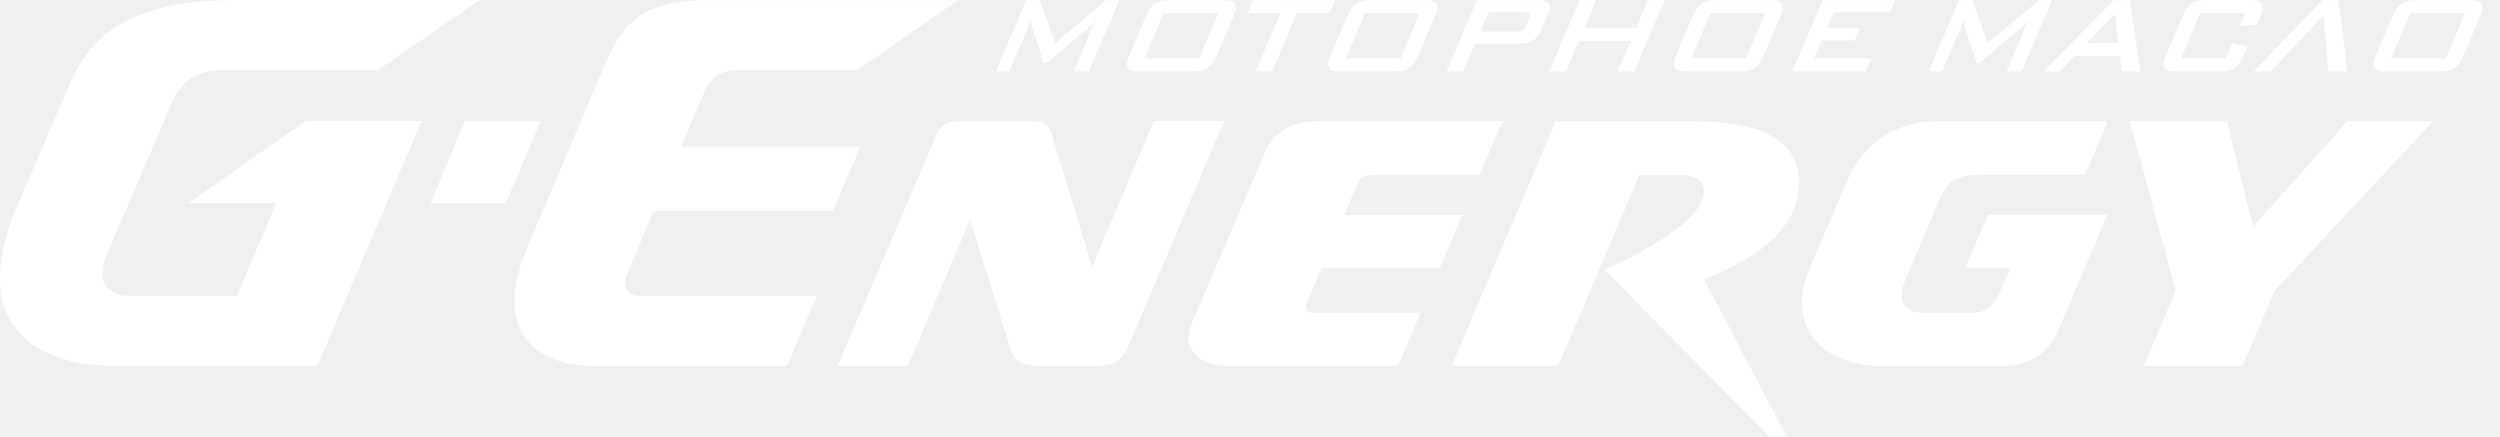
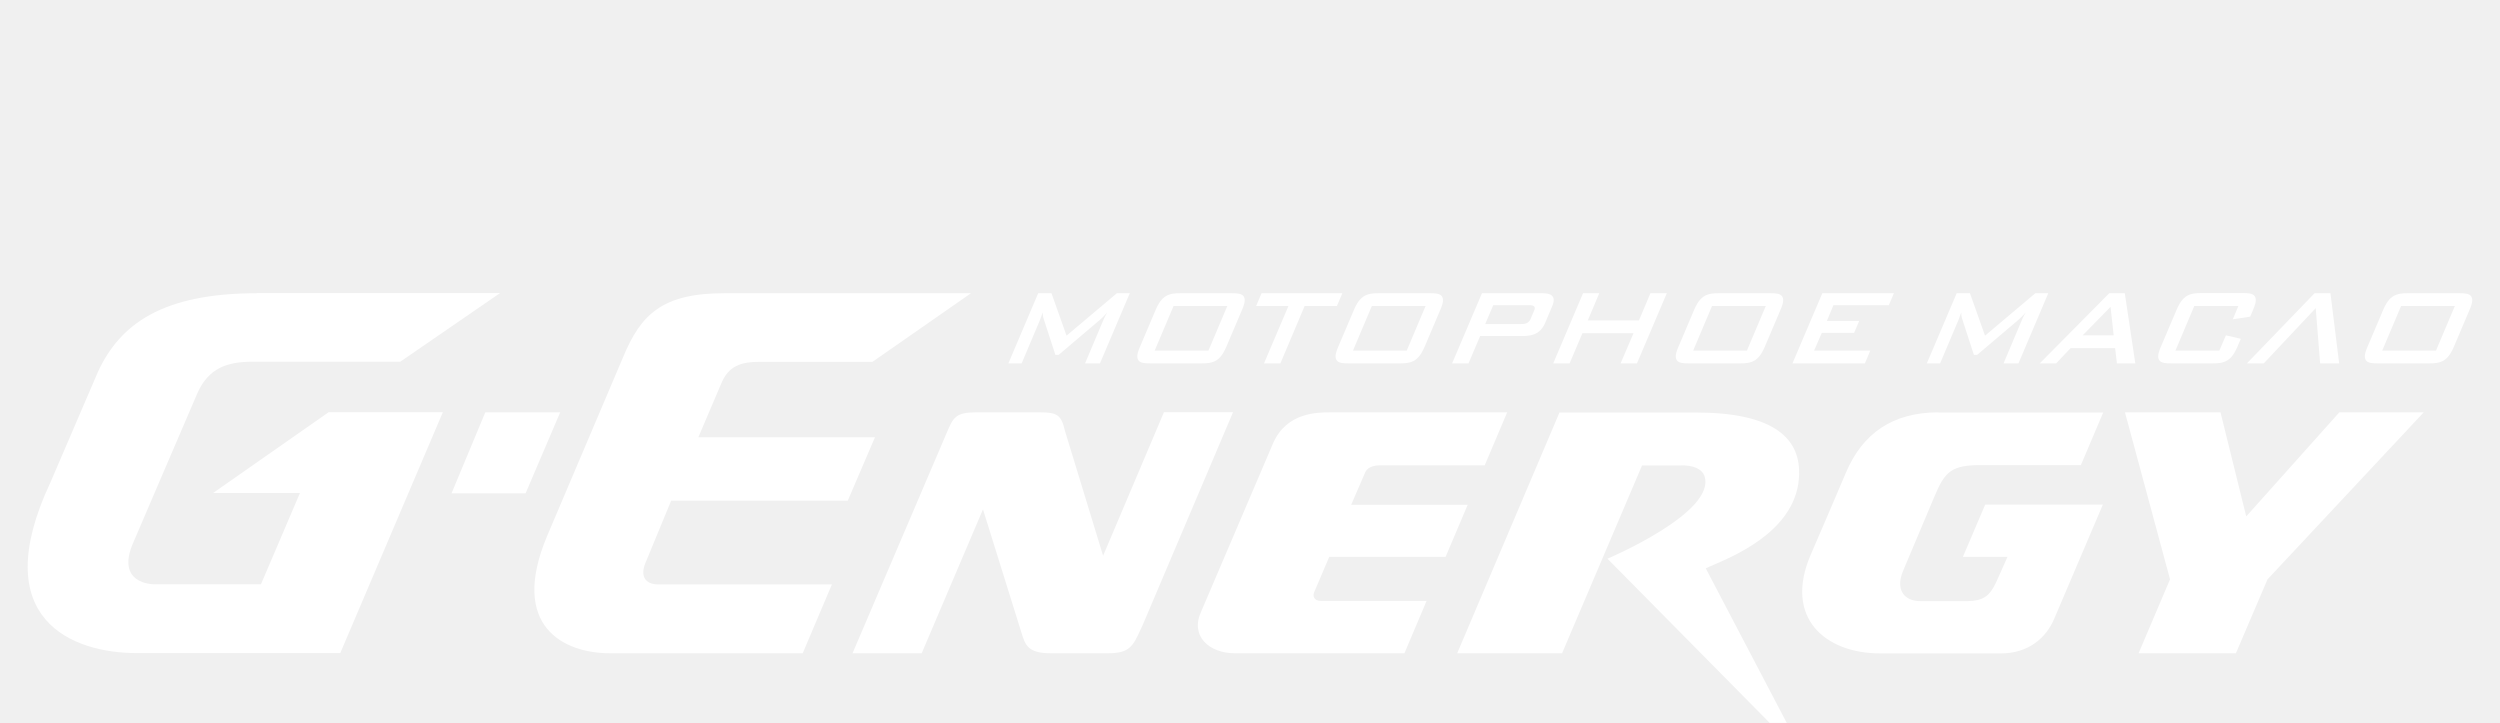
- <svg xmlns="http://www.w3.org/2000/svg" width="126" height="22" viewBox="0 0 126 22" fill="none">
-   <path d="M11.747 0.008C6.858 0.008 4.727 1.61 3.603 4.018L1.163 9.696C-2.142 16.733 2.32 18.427 5.566 18.427H16L21.25 6.098H15.404L9.491 10.233H13.937L11.94 14.904H6.438C6.438 14.904 4.467 14.904 5.407 12.765L8.686 5.125C9.256 3.841 10.204 3.514 11.504 3.514H19.07L24.177 0H11.747V0.008Z" fill="white" />
-   <path d="M35.66 0.008C32.498 0.008 31.391 1.074 30.476 3.279L26.585 12.438C24.639 17.077 27.457 18.435 29.797 18.435H39.669L41.162 14.913H32.28C31.609 14.913 31.332 14.485 31.625 13.797L32.934 10.627H41.975L43.368 7.381H34.326L35.5 4.63C35.802 3.909 36.28 3.523 37.379 3.523H43.233L48.283 0.008H35.66Z" fill="white" />
-   <path d="M58.155 6.106L55.043 13.445L53.097 7.071C52.904 6.24 52.703 6.106 51.814 6.106H48.526C47.483 6.106 47.366 6.382 47.033 7.167C47 7.247 46.964 7.332 46.924 7.423L42.219 18.435H45.758L48.895 11.071L50.858 17.362C51.059 18.05 51.227 18.435 52.367 18.435H55.303C56.405 18.435 56.574 18.069 56.971 17.203C57.004 17.134 57.037 17.061 57.073 16.984L61.694 6.098H58.155V6.106Z" fill="white" />
-   <path d="M118.317 6.106L113.553 11.432L112.236 6.106H107.346L109.653 14.653L108.042 18.435H113.024L114.643 14.653L122.636 6.106H118.317Z" fill="white" />
-   <path d="M93.071 9.176C93.918 7.188 95.453 6.106 97.793 6.106L97.802 6.114H106.231L105.09 8.807H100.117C98.456 8.782 98.137 9.125 97.6 10.4C97.064 11.675 96.476 13.068 95.99 14.216C95.587 15.173 96.032 15.768 96.879 15.768H99.286C100.066 15.751 100.41 15.533 100.746 14.82L101.333 13.504H99.051L100.192 10.828H106.214L103.731 16.657C103.32 17.639 102.415 18.444 100.997 18.444H94.832C92.014 18.452 89.859 16.624 91.268 13.378C91.922 11.868 92.316 10.945 93.071 9.176Z" fill="white" />
-   <path d="M66.684 6.106C66.005 6.106 64.445 6.106 63.749 7.674L60.075 16.271C59.471 17.538 60.453 18.435 61.786 18.435H70.467L71.599 15.76H66.215C65.997 15.76 65.904 15.684 65.862 15.617C65.779 15.491 65.829 15.34 65.862 15.273L66.617 13.504H72.572L73.705 10.836H67.741L68.446 9.209C68.488 9.109 68.614 8.815 69.234 8.815H74.577L75.726 6.106H66.684Z" fill="white" />
-   <path d="M73.168 18.435L78.402 6.114H85.405C89.205 6.114 90.58 7.339 90.664 9C90.818 11.963 87.556 13.366 86.292 13.91C86.114 13.987 85.975 14.046 85.892 14.091L90.035 22H89.163L80.859 13.596C80.859 13.596 86.496 11.214 85.816 9.344C85.707 9.042 85.296 8.782 84.524 8.823H82.629L78.536 18.435H73.168Z" fill="white" />
-   <path d="M21.695 10.249L23.423 6.106H27.256L25.486 10.249H21.695Z" fill="white" />
-   <path d="M54.884 3.598L56.41 0.008H55.748L53.173 2.181L52.401 0.008H51.722L50.195 3.598H50.874L51.814 1.376L51.956 0.99C51.956 1.09 51.956 1.191 52.015 1.359L52.602 3.162H52.77L54.884 1.367C54.934 1.325 55.11 1.166 55.253 0.99C55.135 1.199 55.085 1.317 55.06 1.376L54.12 3.598H54.884Z" fill="white" />
-   <path fill-rule="evenodd" clip-rule="evenodd" d="M57.735 0.856L57.742 0.841C57.812 0.684 57.953 0.363 58.213 0.185C58.457 0.017 58.75 0.008 58.985 0.008H61.627C61.853 0.008 62.147 0.008 62.248 0.185C62.365 0.369 62.222 0.705 62.155 0.856L61.35 2.751L61.344 2.766C61.274 2.923 61.132 3.243 60.872 3.422C60.629 3.59 60.335 3.598 60.1 3.598H57.459C57.232 3.598 56.938 3.598 56.838 3.422C56.72 3.238 56.863 2.902 56.93 2.751L57.735 0.856ZM60.436 2.944L61.401 0.663H58.65L57.685 2.944H60.436Z" fill="white" />
-   <path d="M63.279 3.598H64.118L65.359 0.663H67.012L67.288 0.008H63.154L62.877 0.663H64.529L63.279 3.598Z" fill="white" />
-   <path fill-rule="evenodd" clip-rule="evenodd" d="M67.884 0.856L67.891 0.841C67.96 0.684 68.102 0.363 68.362 0.185C68.605 0.017 68.899 0.008 69.134 0.008H71.776C72.002 0.008 72.296 0.008 72.396 0.185C72.514 0.369 72.371 0.705 72.304 0.856L71.499 2.751L71.492 2.766C71.423 2.923 71.281 3.243 71.021 3.422C70.778 3.59 70.484 3.598 70.249 3.598H67.607C67.381 3.598 67.087 3.598 66.987 3.422C66.869 3.238 67.012 2.902 67.079 2.751L67.884 0.856ZM70.585 2.944L71.549 0.663H68.798L67.834 2.944H70.585Z" fill="white" />
-   <path fill-rule="evenodd" clip-rule="evenodd" d="M78.041 0.159C77.94 0.034 77.714 0.008 77.537 0.008H74.434L72.908 3.598H73.746L74.342 2.198H76.581C76.674 2.198 77.017 2.189 77.269 2.03C77.521 1.87 77.647 1.594 77.68 1.501L78.016 0.705C78.091 0.537 78.167 0.31 78.041 0.159ZM74.602 1.585L75.013 0.621H76.841C76.976 0.621 77.059 0.637 77.101 0.679C77.168 0.747 77.126 0.847 77.101 0.906L76.934 1.3C76.917 1.35 76.867 1.459 76.749 1.527C76.674 1.568 76.581 1.585 76.439 1.585H74.602Z" fill="white" />
-   <path d="M79.853 1.401H82.47L83.057 0.008H83.895L82.369 3.598H81.53L82.193 2.055H79.576L78.922 3.598H78.083L79.609 0.008H80.44L79.853 1.401Z" fill="white" />
-   <path fill-rule="evenodd" clip-rule="evenodd" d="M85.303 0.841L85.296 0.856L84.491 2.751C84.424 2.902 84.281 3.238 84.399 3.422C84.499 3.598 84.793 3.598 85.019 3.598H87.661C87.896 3.598 88.19 3.59 88.433 3.422C88.693 3.243 88.835 2.923 88.904 2.766L88.911 2.751L89.716 0.856C89.783 0.705 89.926 0.369 89.808 0.185C89.708 0.008 89.414 0.008 89.188 0.008H86.546C86.311 0.008 86.017 0.017 85.774 0.185C85.514 0.363 85.372 0.684 85.303 0.841ZM88.961 0.663L87.997 2.944H85.246L86.21 0.663H88.961Z" fill="white" />
-   <path d="M95.52 0.008L95.26 0.621H92.425L92.09 1.426H93.742L93.482 2.038H91.83L91.436 2.944H94.312L94.036 3.598H90.328L91.855 0.008H95.52Z" fill="white" />
-   <path d="M101.895 3.598L103.421 0.008H102.758L100.184 2.181L99.412 0.008H98.733L97.206 3.598H97.885L98.825 1.376L98.967 0.99C98.967 1.09 98.967 1.191 99.026 1.359L99.613 3.162H99.781L101.895 1.367C101.945 1.325 102.121 1.166 102.264 0.99C102.146 1.199 102.096 1.317 102.071 1.375L101.131 3.598H101.895Z" fill="white" />
-   <path fill-rule="evenodd" clip-rule="evenodd" d="M107.338 0.008L107.875 3.598H106.935L106.843 2.818H104.562L103.824 3.598H102.985L106.541 0.008H107.338ZM106.768 2.164L106.608 0.705L105.182 2.164H106.768Z" fill="white" />
-   <path d="M109.93 2.944L110.894 0.663H113.15L112.865 1.342L113.754 1.208L113.905 0.856L113.907 0.852C113.974 0.692 114.114 0.359 113.998 0.176C113.897 0 113.603 0 113.377 0H111.238C111.012 0 110.71 0.008 110.467 0.176C110.207 0.363 110.065 0.683 109.995 0.84L109.988 0.856L109.183 2.751C109.116 2.902 108.974 3.238 109.091 3.422C109.192 3.598 109.485 3.598 109.712 3.598H111.85C112.085 3.598 112.379 3.59 112.622 3.422C112.882 3.243 113.024 2.923 113.094 2.766L113.1 2.751L113.276 2.34L112.513 2.164L112.178 2.944H109.93Z" fill="white" />
-   <path d="M117.864 0.008L118.309 3.598H117.336L117.109 0.772L114.45 3.598H113.586L117.05 0.008H117.864Z" fill="white" />
-   <path fill-rule="evenodd" clip-rule="evenodd" d="M120.571 0.841L120.565 0.856L119.759 2.751C119.692 2.902 119.55 3.238 119.667 3.422C119.768 3.598 120.061 3.598 120.288 3.598H122.93C123.165 3.598 123.458 3.59 123.701 3.422C123.961 3.243 124.103 2.923 124.173 2.766L124.18 2.751L124.985 0.856C125.052 0.705 125.194 0.369 125.077 0.185C124.976 0.008 124.683 0.008 124.456 0.008H121.814C121.588 0.008 121.286 0.017 121.043 0.185C120.783 0.363 120.641 0.684 120.571 0.841ZM124.23 0.663L123.265 2.944H120.514L121.479 0.663H124.23Z" fill="white" />
+ <svg xmlns="http://www.w3.org/2000/svg" width="83" height="24" viewBox="0 0 83 24" fill="none">
+   <path d="M8.539 9.735C5.367 9.735 3.985 10.774 3.256 12.336L1.673 16.019C-0.47 20.583 2.424 21.682 4.529 21.682H11.297L14.703 13.685H10.911L7.075 16.367H9.959L8.664 19.397H5.095C5.095 19.397 3.817 19.397 4.426 18.01L6.553 13.054C6.923 12.222 7.538 12.009 8.381 12.009H13.288L16.602 9.73H8.539V9.735Z" fill="white" />
+   <path d="M24.05 9.735C21.999 9.735 21.28 10.426 20.687 11.857L18.163 17.798C16.901 20.806 18.729 21.688 20.247 21.688H26.65L27.619 19.403H21.857C21.422 19.403 21.242 19.125 21.433 18.679L22.282 16.623H28.146L29.049 14.517H23.185L23.946 12.733C24.142 12.265 24.452 12.015 25.165 12.015H28.962L32.237 9.735H24.05Z" fill="white" />
+   <path d="M38.641 13.69L36.623 18.451L35.36 14.316C35.235 13.777 35.105 13.69 34.528 13.69H32.395C31.719 13.69 31.643 13.87 31.427 14.379C31.405 14.431 31.382 14.486 31.356 14.545L28.304 21.688H30.6L32.635 16.911L33.908 20.991C34.038 21.438 34.147 21.688 34.887 21.688H36.791C37.506 21.688 37.615 21.45 37.873 20.889C37.894 20.843 37.916 20.796 37.939 20.747L40.937 13.685H38.641V13.69Z" fill="white" />
+   <path d="M77.665 13.69L74.575 17.145L73.721 13.69H70.549L72.045 19.234L71.001 21.688H74.232L75.282 19.234L80.467 13.69H77.665Z" fill="white" />
+   <path d="M61.289 15.682C61.839 14.392 62.834 13.69 64.352 13.69L64.358 13.696H69.826L69.085 15.442H65.859C64.782 15.426 64.575 15.649 64.227 16.476C63.879 17.303 63.498 18.206 63.183 18.951C62.922 19.572 63.21 19.958 63.759 19.958H65.321C65.827 19.947 66.05 19.805 66.267 19.343L66.648 18.489H65.168L65.908 16.753H69.815L68.204 20.534C67.938 21.171 67.35 21.693 66.431 21.693H62.432C60.604 21.699 59.206 20.513 60.12 18.407C60.544 17.428 60.8 16.829 61.289 15.682Z" fill="white" />
+   <path d="M44.174 13.69C43.733 13.69 42.721 13.69 42.27 14.708L39.887 20.284C39.495 21.106 40.132 21.688 40.996 21.688H46.627L47.362 19.952H43.869C43.728 19.952 43.668 19.903 43.641 19.86C43.586 19.778 43.619 19.68 43.641 19.637L44.13 18.489H47.993L48.727 16.759H44.859L45.316 15.703C45.343 15.638 45.425 15.448 45.828 15.448H49.293L50.038 13.69H44.174Z" fill="white" />
+   <path d="M48.379 21.688L51.774 13.696H56.317C58.781 13.696 59.674 14.49 59.728 15.567C59.828 17.489 57.712 18.4 56.892 18.753C56.776 18.802 56.687 18.841 56.632 18.87L59.32 24H58.754L53.368 18.549C53.368 18.549 57.024 17.004 56.583 15.79C56.513 15.595 56.246 15.426 55.746 15.453H54.516L51.861 21.688H48.379Z" fill="white" />
+   <path d="M14.991 16.378L16.112 13.69H18.598L17.45 16.378H14.991Z" fill="white" />
+   <path d="M36.519 12.064L37.509 9.735H37.08L35.409 11.144L34.909 9.735H34.468L33.478 12.064H33.919L34.528 10.622L34.62 10.372C34.62 10.437 34.62 10.502 34.658 10.611L35.039 11.781H35.148L36.519 10.617C36.552 10.589 36.666 10.486 36.758 10.372C36.682 10.508 36.65 10.584 36.633 10.622L36.024 12.064H36.519Z" fill="white" />
+   <path fill-rule="evenodd" clip-rule="evenodd" d="M38.369 10.285L38.373 10.275C38.418 10.173 38.51 9.965 38.679 9.849C38.837 9.741 39.027 9.735 39.179 9.735H40.893C41.04 9.735 41.23 9.735 41.296 9.849C41.372 9.969 41.279 10.187 41.236 10.285L40.714 11.514L40.709 11.524C40.664 11.626 40.572 11.834 40.404 11.95C40.246 12.058 40.055 12.064 39.903 12.064H38.189C38.042 12.064 37.852 12.064 37.787 11.95C37.711 11.83 37.803 11.612 37.847 11.514L38.369 10.285ZM40.121 11.639L40.746 10.16H38.962L38.336 11.639H40.121Z" fill="white" />
+   <path d="M41.965 12.064H42.509L43.314 10.16H44.386L44.566 9.735H41.883L41.704 10.16H42.776L41.965 12.064Z" fill="white" />
+   <path fill-rule="evenodd" clip-rule="evenodd" d="M44.952 10.285L44.956 10.275C45.001 10.173 45.093 9.965 45.262 9.849C45.42 9.741 45.61 9.735 45.762 9.735H47.476C47.623 9.735 47.813 9.735 47.879 9.849C47.955 9.969 47.862 10.187 47.819 10.285L47.297 11.514L47.292 11.524C47.247 11.626 47.155 11.834 46.986 11.95C46.829 12.058 46.638 12.064 46.486 12.064H44.772C44.625 12.064 44.435 12.064 44.37 11.95C44.294 11.83 44.386 11.612 44.429 11.514L44.952 10.285ZM46.704 11.639L47.329 10.16H45.545L44.919 11.639H46.704Z" fill="white" />
+   <path fill-rule="evenodd" clip-rule="evenodd" d="M51.54 9.833C51.475 9.752 51.328 9.735 51.214 9.735H49.201L48.21 12.064H48.755L49.141 11.155H50.593C50.653 11.155 50.876 11.15 51.039 11.046C51.203 10.943 51.284 10.763 51.306 10.704L51.524 10.187C51.573 10.078 51.622 9.931 51.54 9.833ZM49.309 10.758L49.576 10.132H50.762C50.849 10.132 50.903 10.143 50.931 10.17C50.974 10.214 50.947 10.279 50.931 10.317L50.822 10.573C50.811 10.606 50.778 10.676 50.702 10.72C50.653 10.747 50.593 10.758 50.501 10.758H49.309Z" fill="white" />
+   <path d="M52.715 10.638H54.413L54.794 9.735H55.338L54.347 12.064H53.803L54.233 11.063H52.536L52.111 12.064H51.567L52.557 9.735H53.096L52.715 10.638Z" fill="white" />
+   <path fill-rule="evenodd" clip-rule="evenodd" d="M56.25 10.275L56.246 10.285L55.724 11.514C55.68 11.612 55.588 11.83 55.664 11.95C55.729 12.064 55.92 12.064 56.067 12.064H57.78C57.933 12.064 58.123 12.058 58.281 11.95C58.449 11.834 58.541 11.626 58.587 11.524L58.591 11.514L59.113 10.285C59.157 10.187 59.249 9.969 59.173 9.849C59.108 9.735 58.917 9.735 58.77 9.735H57.057C56.904 9.735 56.714 9.741 56.556 9.849C56.388 9.965 56.296 10.173 56.25 10.275ZM58.624 10.16L57.998 11.639H56.214L56.839 10.16H58.624Z" fill="white" />
+   <path d="M62.878 9.735L62.709 10.132H60.87L60.653 10.655H61.725L61.556 11.052H60.484L60.228 11.639H62.094L61.915 12.064H59.51L60.501 9.735H62.878Z" fill="white" />
+   <path d="M67.013 12.064L68.003 9.735H67.573L65.903 11.144L65.402 9.735H64.962L63.971 12.064H64.412L65.022 10.622L65.114 10.372C65.114 10.437 65.114 10.502 65.152 10.611L65.533 11.781H65.642L67.013 10.617C67.045 10.589 67.16 10.486 67.252 10.372C67.176 10.508 67.143 10.584 67.127 10.622L66.518 12.064H67.013Z" fill="white" />
+   <path fill-rule="evenodd" clip-rule="evenodd" d="M70.543 9.735L70.892 12.064H70.282L70.222 11.558H68.743L68.264 12.064H67.72L70.027 9.735H70.543ZM70.174 11.133L70.07 10.187L69.145 11.133H70.174Z" fill="white" />
+   <path d="M72.225 11.639L72.85 10.159H74.314L74.129 10.6L74.706 10.513L74.803 10.285L74.804 10.283C74.848 10.178 74.939 9.963 74.863 9.844C74.798 9.73 74.608 9.73 74.461 9.73H73.073C72.927 9.73 72.731 9.735 72.573 9.844C72.404 9.965 72.312 10.173 72.267 10.275L72.263 10.285L71.74 11.514C71.697 11.612 71.605 11.83 71.681 11.949C71.746 12.064 71.936 12.064 72.083 12.064H73.471C73.623 12.064 73.813 12.058 73.971 11.949C74.14 11.834 74.232 11.626 74.277 11.524L74.281 11.514L74.395 11.248L73.9 11.133L73.683 11.639H72.225Z" fill="white" />
+   <path d="M77.371 9.735L77.66 12.064H77.028L76.882 10.23L75.157 12.064H74.597L76.844 9.735H77.371Z" fill="white" />
+   <path fill-rule="evenodd" clip-rule="evenodd" d="M79.127 10.275L79.123 10.285L78.601 11.514C78.557 11.612 78.465 11.83 78.541 11.95C78.606 12.064 78.797 12.064 78.944 12.064H80.657C80.809 12.064 81 12.058 81.158 11.95C81.326 11.834 81.418 11.626 81.464 11.524L81.468 11.514L81.99 10.285C82.034 10.187 82.126 9.969 82.05 9.849C81.985 9.735 81.794 9.735 81.647 9.735H79.934C79.787 9.735 79.591 9.741 79.433 9.849C79.264 9.965 79.172 10.173 79.127 10.275ZM81.501 10.16L80.875 11.639H79.09L79.716 10.16H81.501Z" fill="white" />
</svg>
